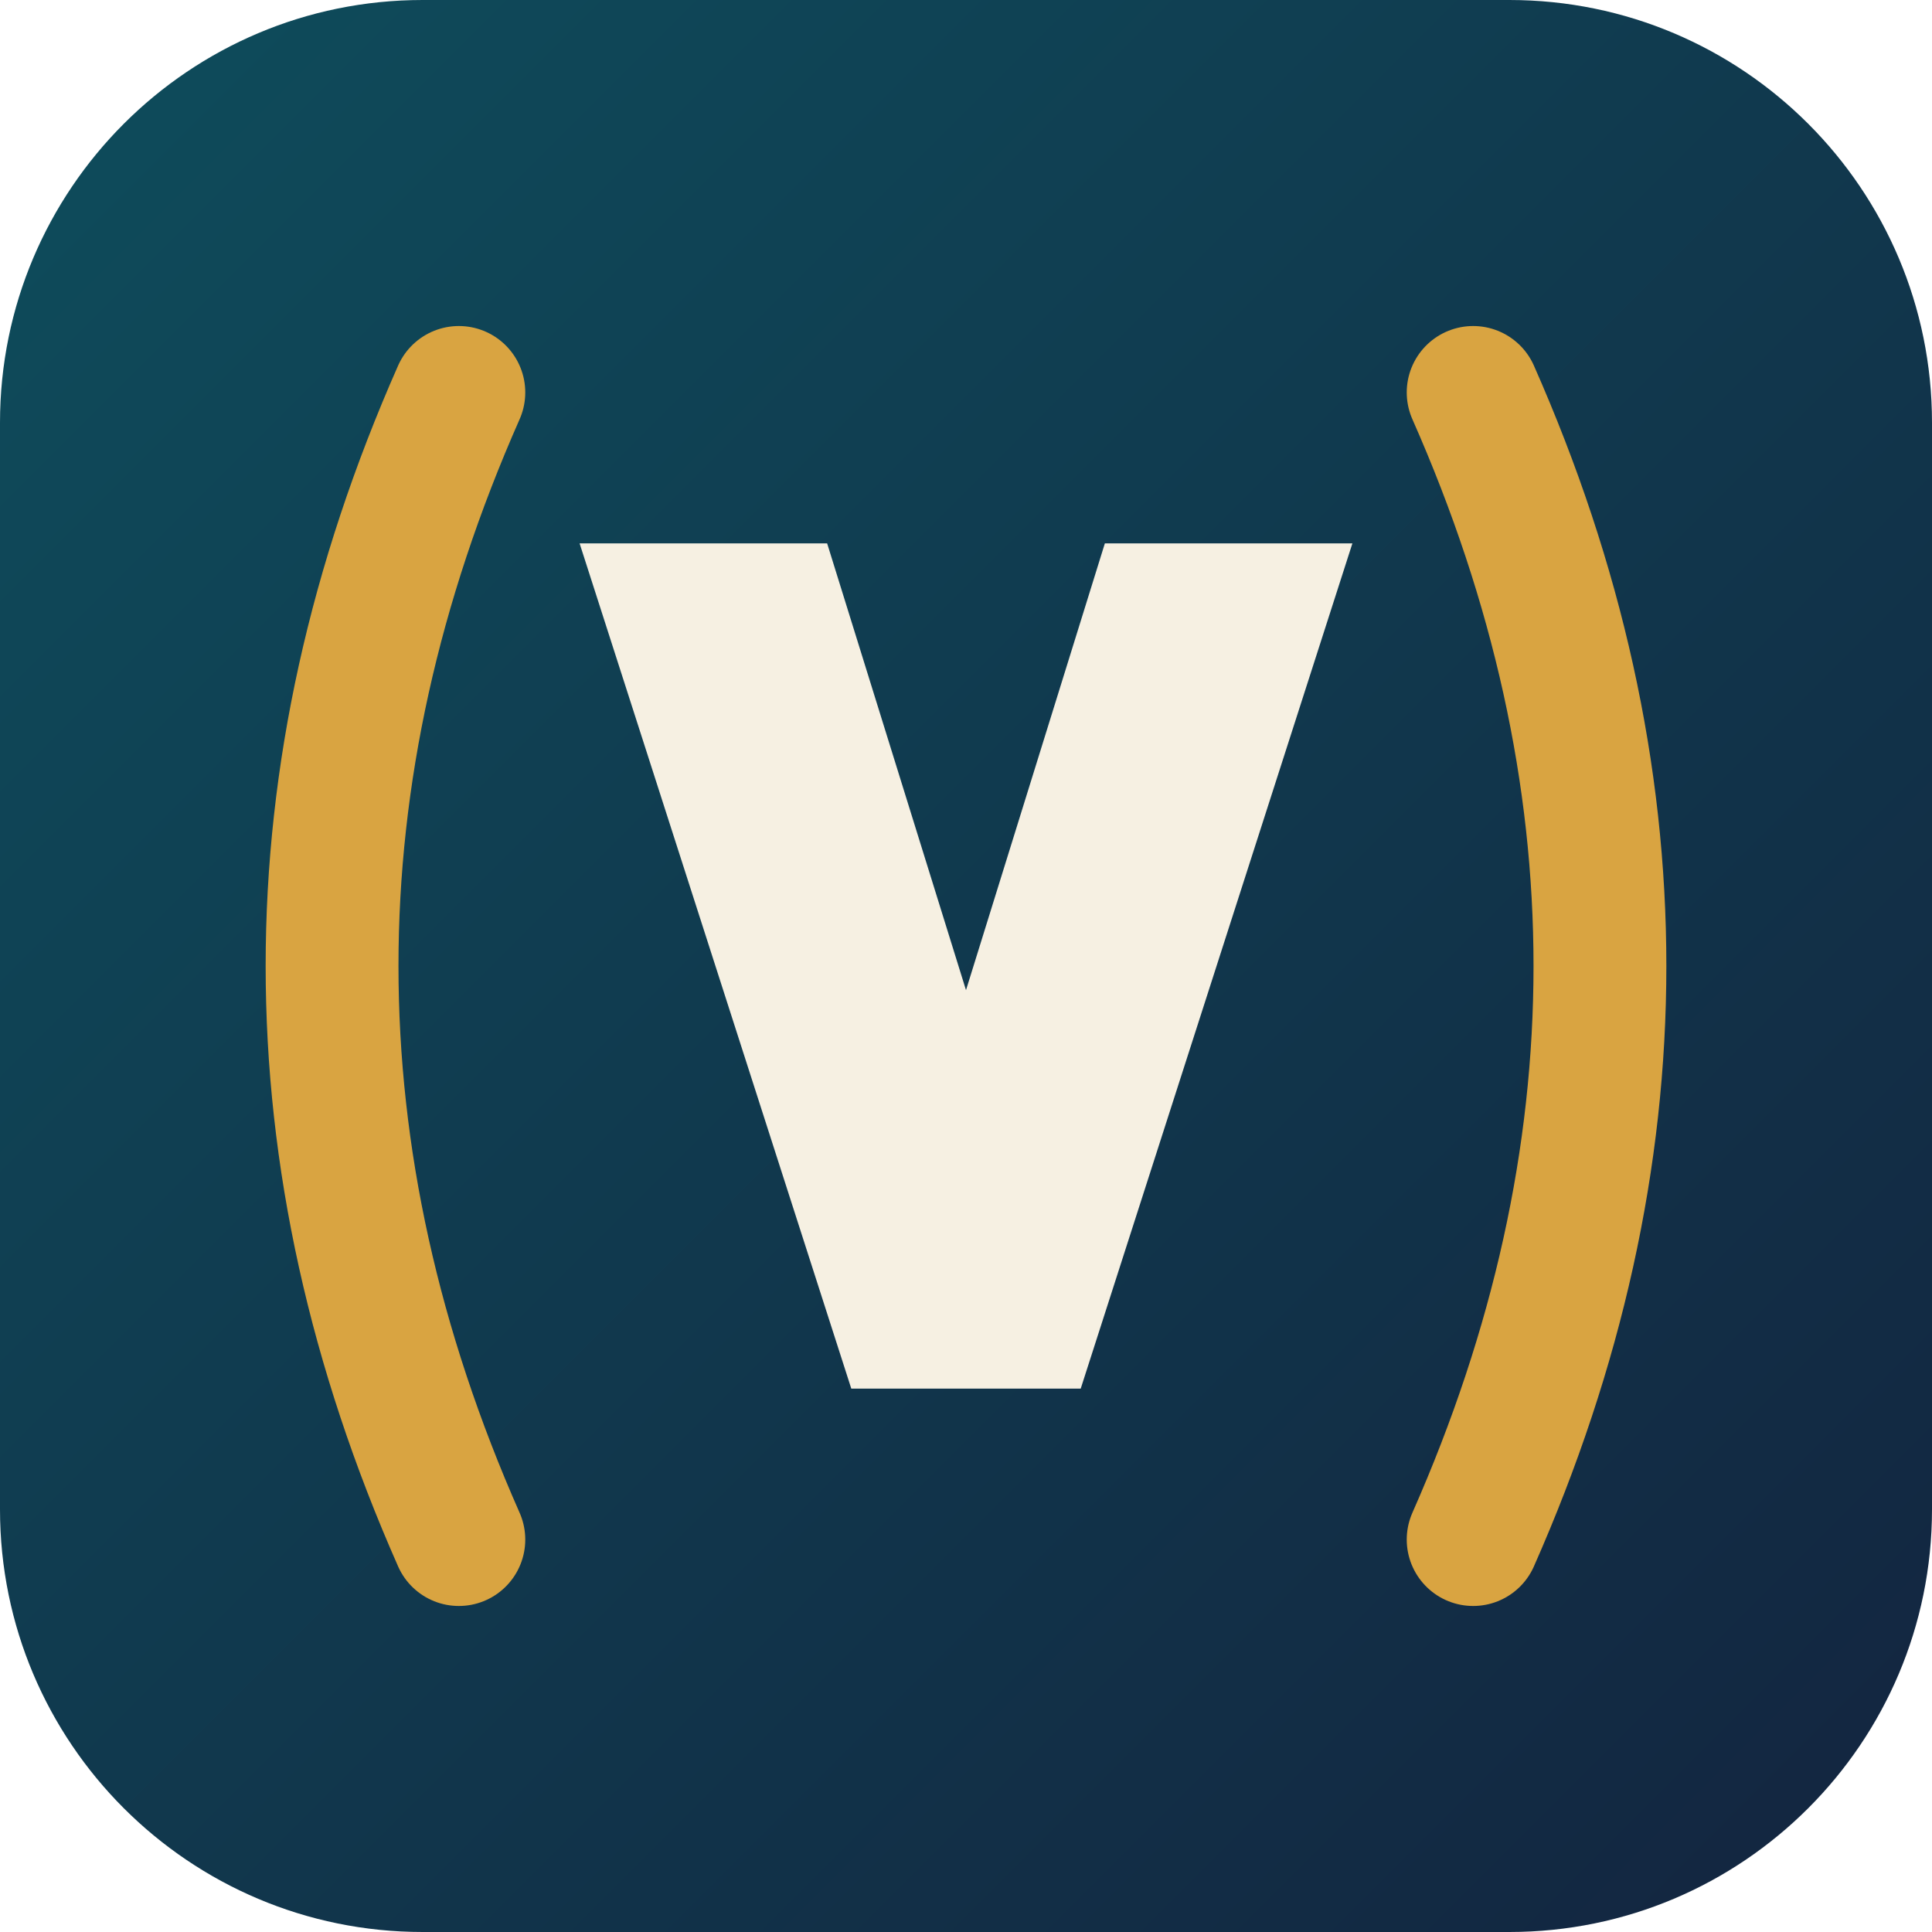
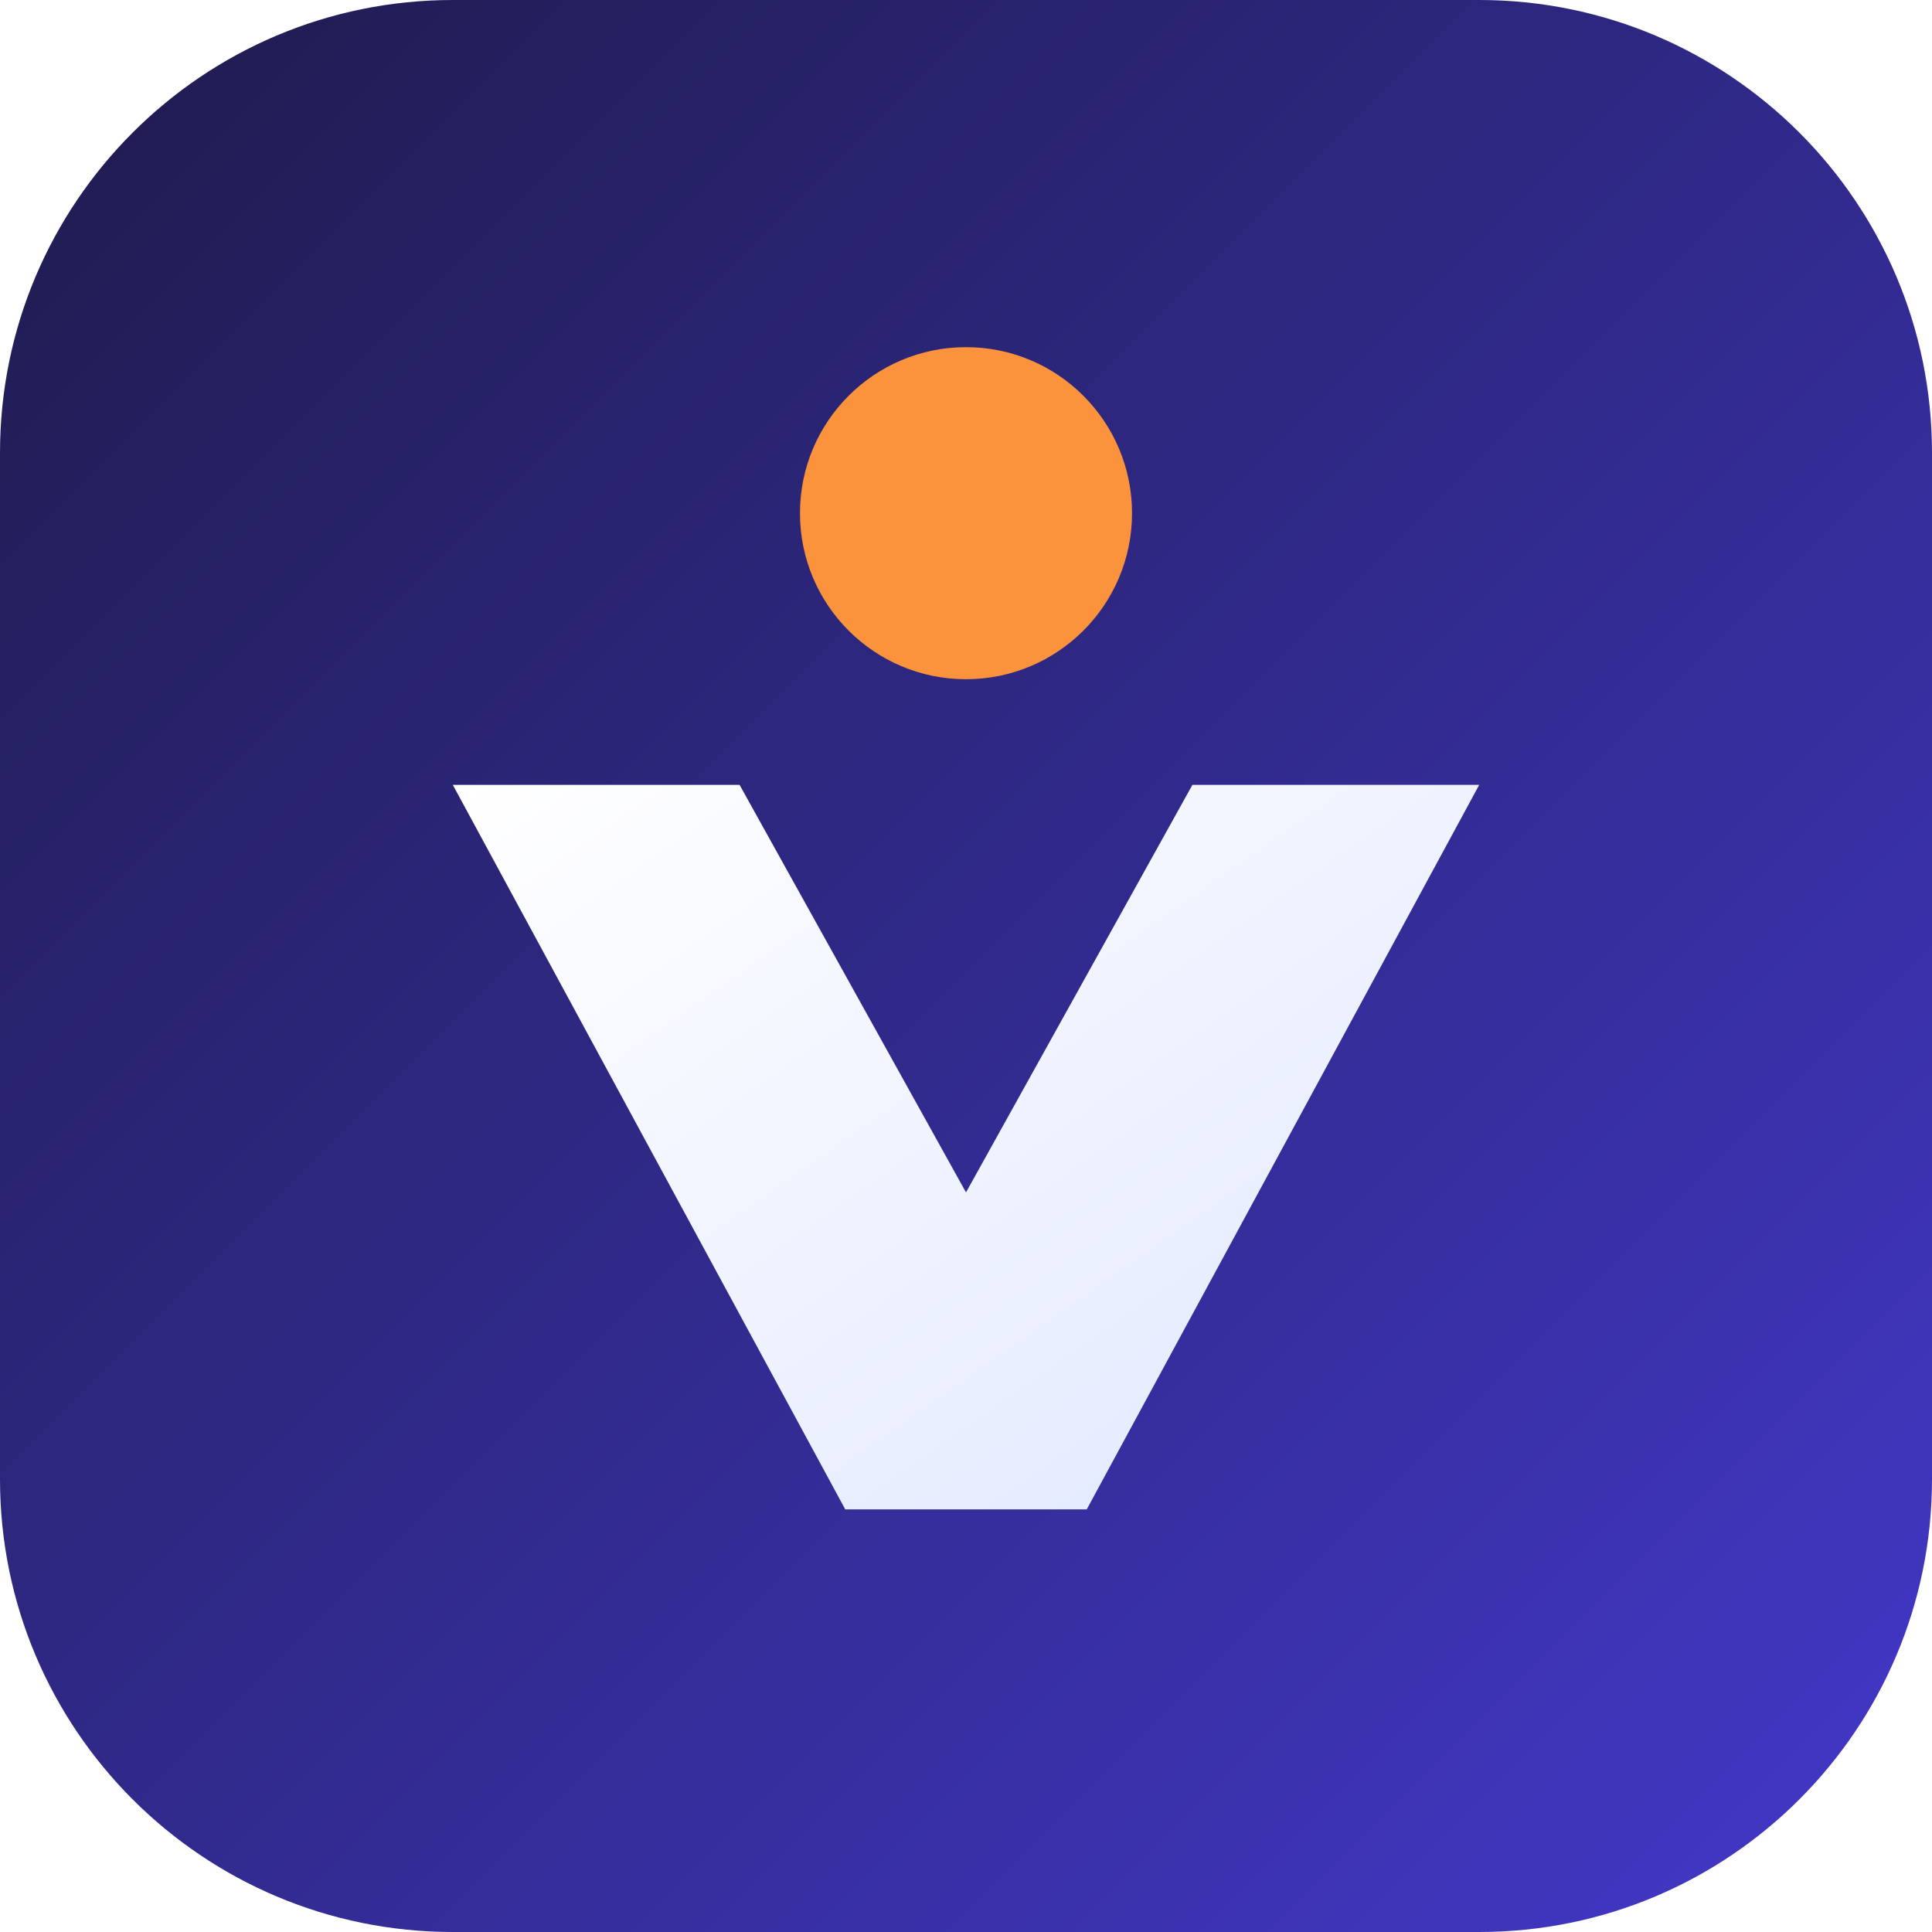
- <svg xmlns="http://www.w3.org/2000/svg" viewBox="0 0 32 32" role="img" aria-label="Vefeyât">
+ <svg xmlns="http://www.w3.org/2000/svg" viewBox="0 0 128 128" role="img" aria-label="Vefeyât">
  <defs>
-     <linearGradient id="bg" x1="0" y1="0" x2="1" y2="1">
-       <stop offset="0" stop-color="#0E4D5C" />
-       <stop offset="1" stop-color="#13243F" />
+     <linearGradient id="vf-bg" x1="0" y1="0" x2="1" y2="1">
+       <stop offset="0" stop-color="#1E1B4B" />
+       <stop offset="1" stop-color="#4338CA" />
+     </linearGradient>
+     <linearGradient id="vf-v" x1="0" y1="0" x2="1" y2="1">
+       <stop offset="0" stop-color="#FFFFFF" />
+       <stop offset="1" stop-color="#E0E7FF" />
    </linearGradient>
  </defs>
-   <rect width="32" height="32" rx="7" fill="url(#bg)" />
-   <path d="M7.6 6.5 Q3.4 16 7.6 25.5" fill="none" stroke="#D9A441" stroke-width="2.2" stroke-linecap="round" />
-   <path d="M24.4 6.5 Q28.6 16 24.4 25.5" fill="none" stroke="#D9A441" stroke-width="2.2" stroke-linecap="round" />
-   <path d="M9.6 9 H13.7 L16 16.4 L18.3 9 H22.4 L17.9 23 H14.1 Z" fill="#F6F0E2" />
+   <rect width="128" height="128" rx="30" fill="url(#vf-bg)" />
+   <circle cx="64" cy="34" r="11" fill="#FB923C" />
+   <path d="M30 52 H49 L64 79 L79 52 H98 L72 100 H56 Z" fill="url(#vf-v)" />
</svg>
